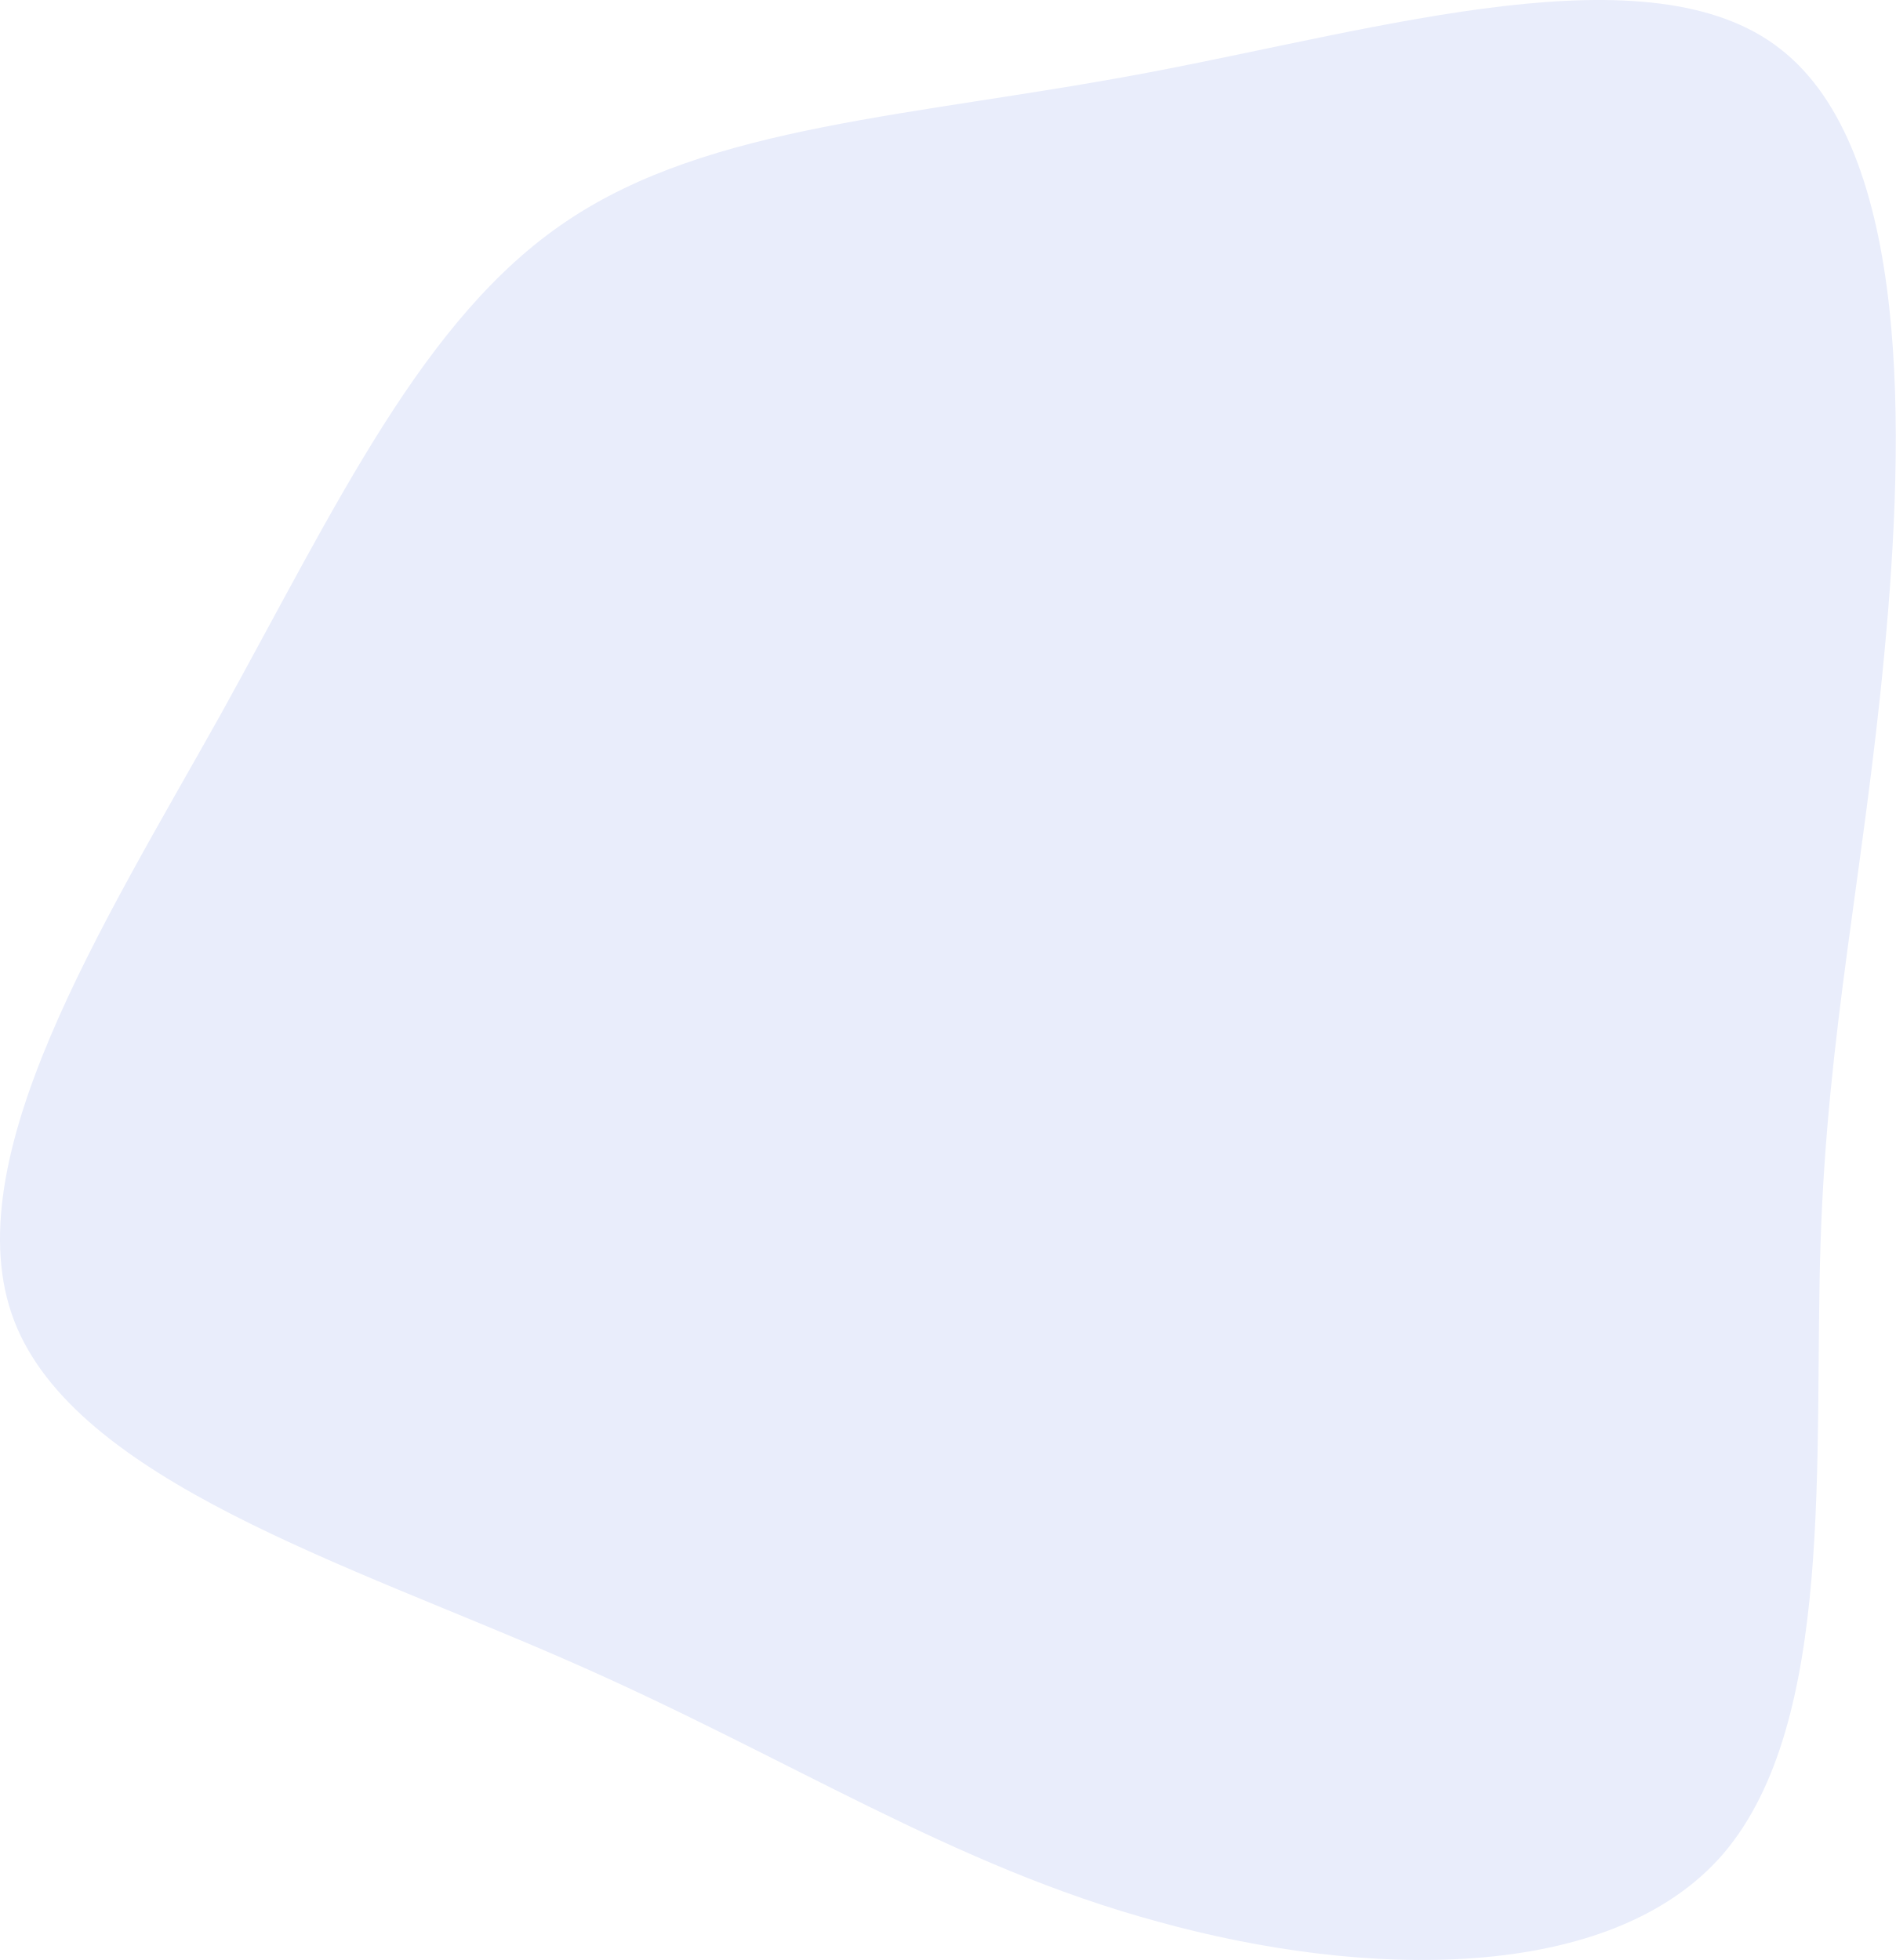
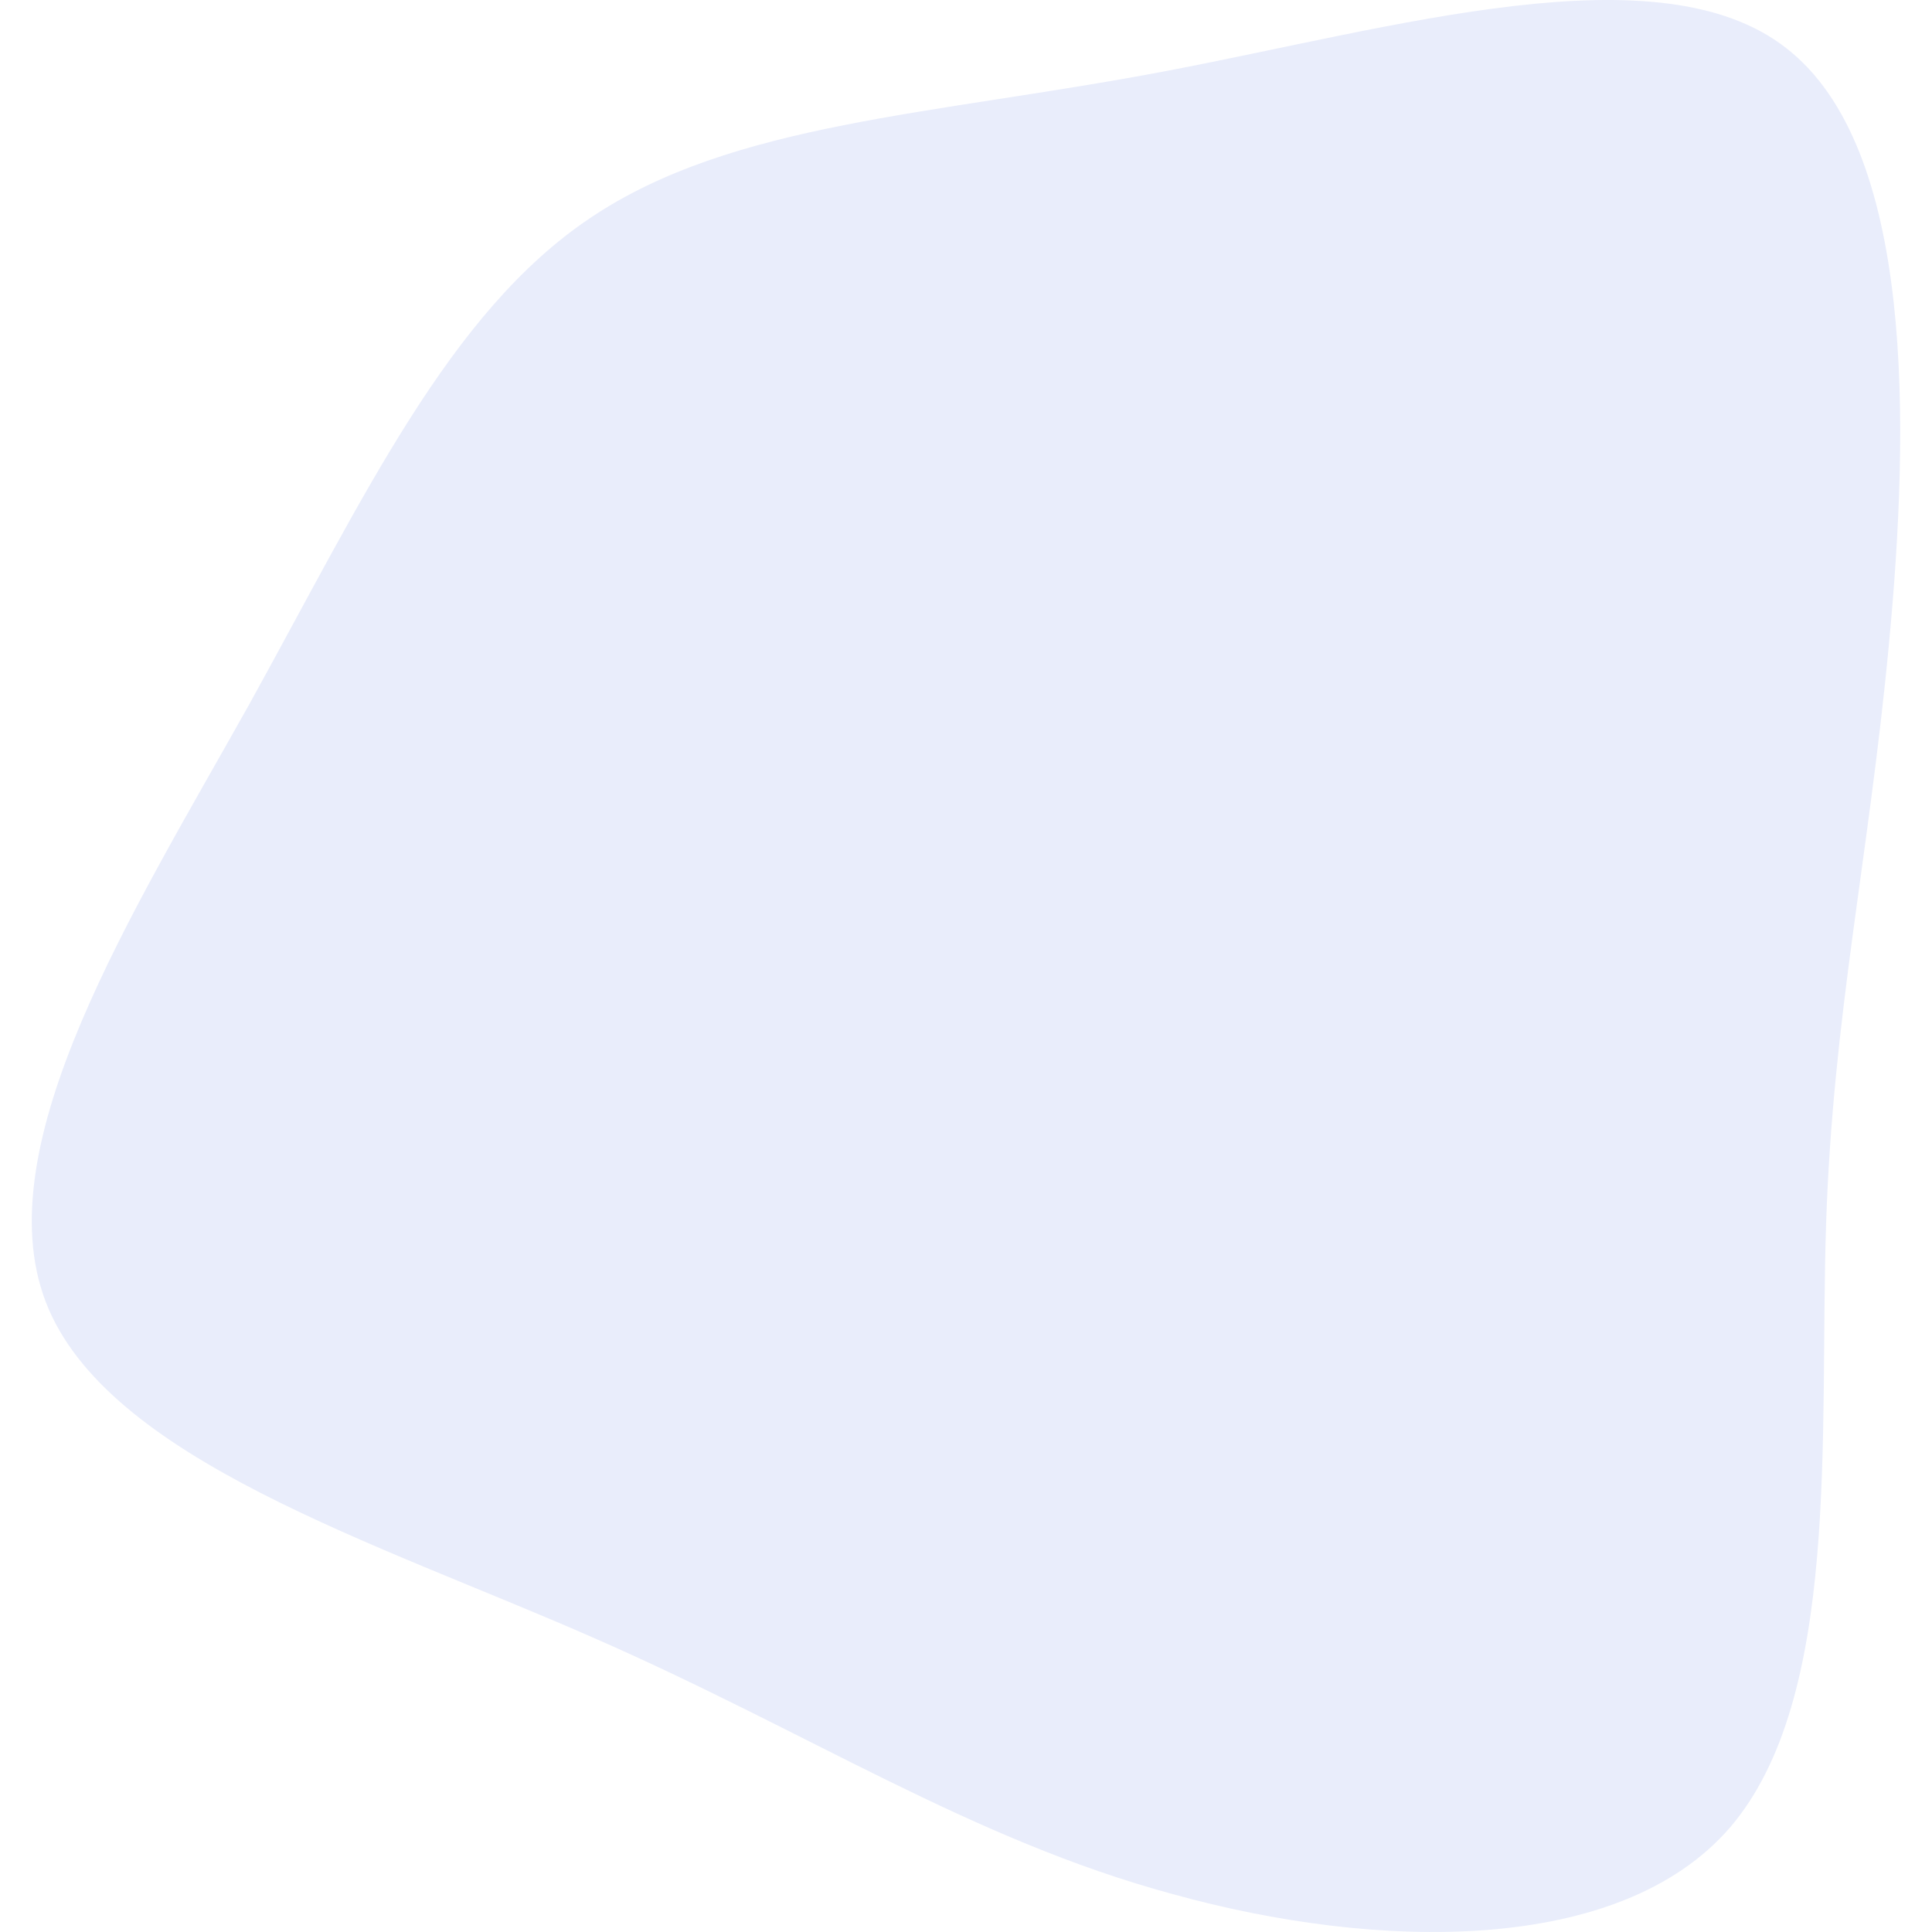
- <svg xmlns="http://www.w3.org/2000/svg" width="136.535" height="141.181" viewBox="0 0 136.535 141.181">
+ <svg xmlns="http://www.w3.org/2000/svg" width="100px" height="100px" viewBox="0 0 136.535 141.181">
  <path id="blob1" d="M47.8-66.3c9.4,7.3,9,27.6,7.5,43.5S51.2,4.4,50.7,19.7s1.1,34.5-7,44c-8.1,9.4-25.9,9-40.7,4.9-14.8-4-26.7-11.9-42.5-18.8-15.7-6.9-35.5-13-39.9-24.5S-73-3.2-64.5-18.4C-56.1-33.6-49.9-47-39.6-53.9c10.4-7,25-7.5,41.9-10.7S38.5-73.6,47.8-66.3Z" transform="translate(80.416 69.824)" fill="#E9EDFB" />
</svg>
